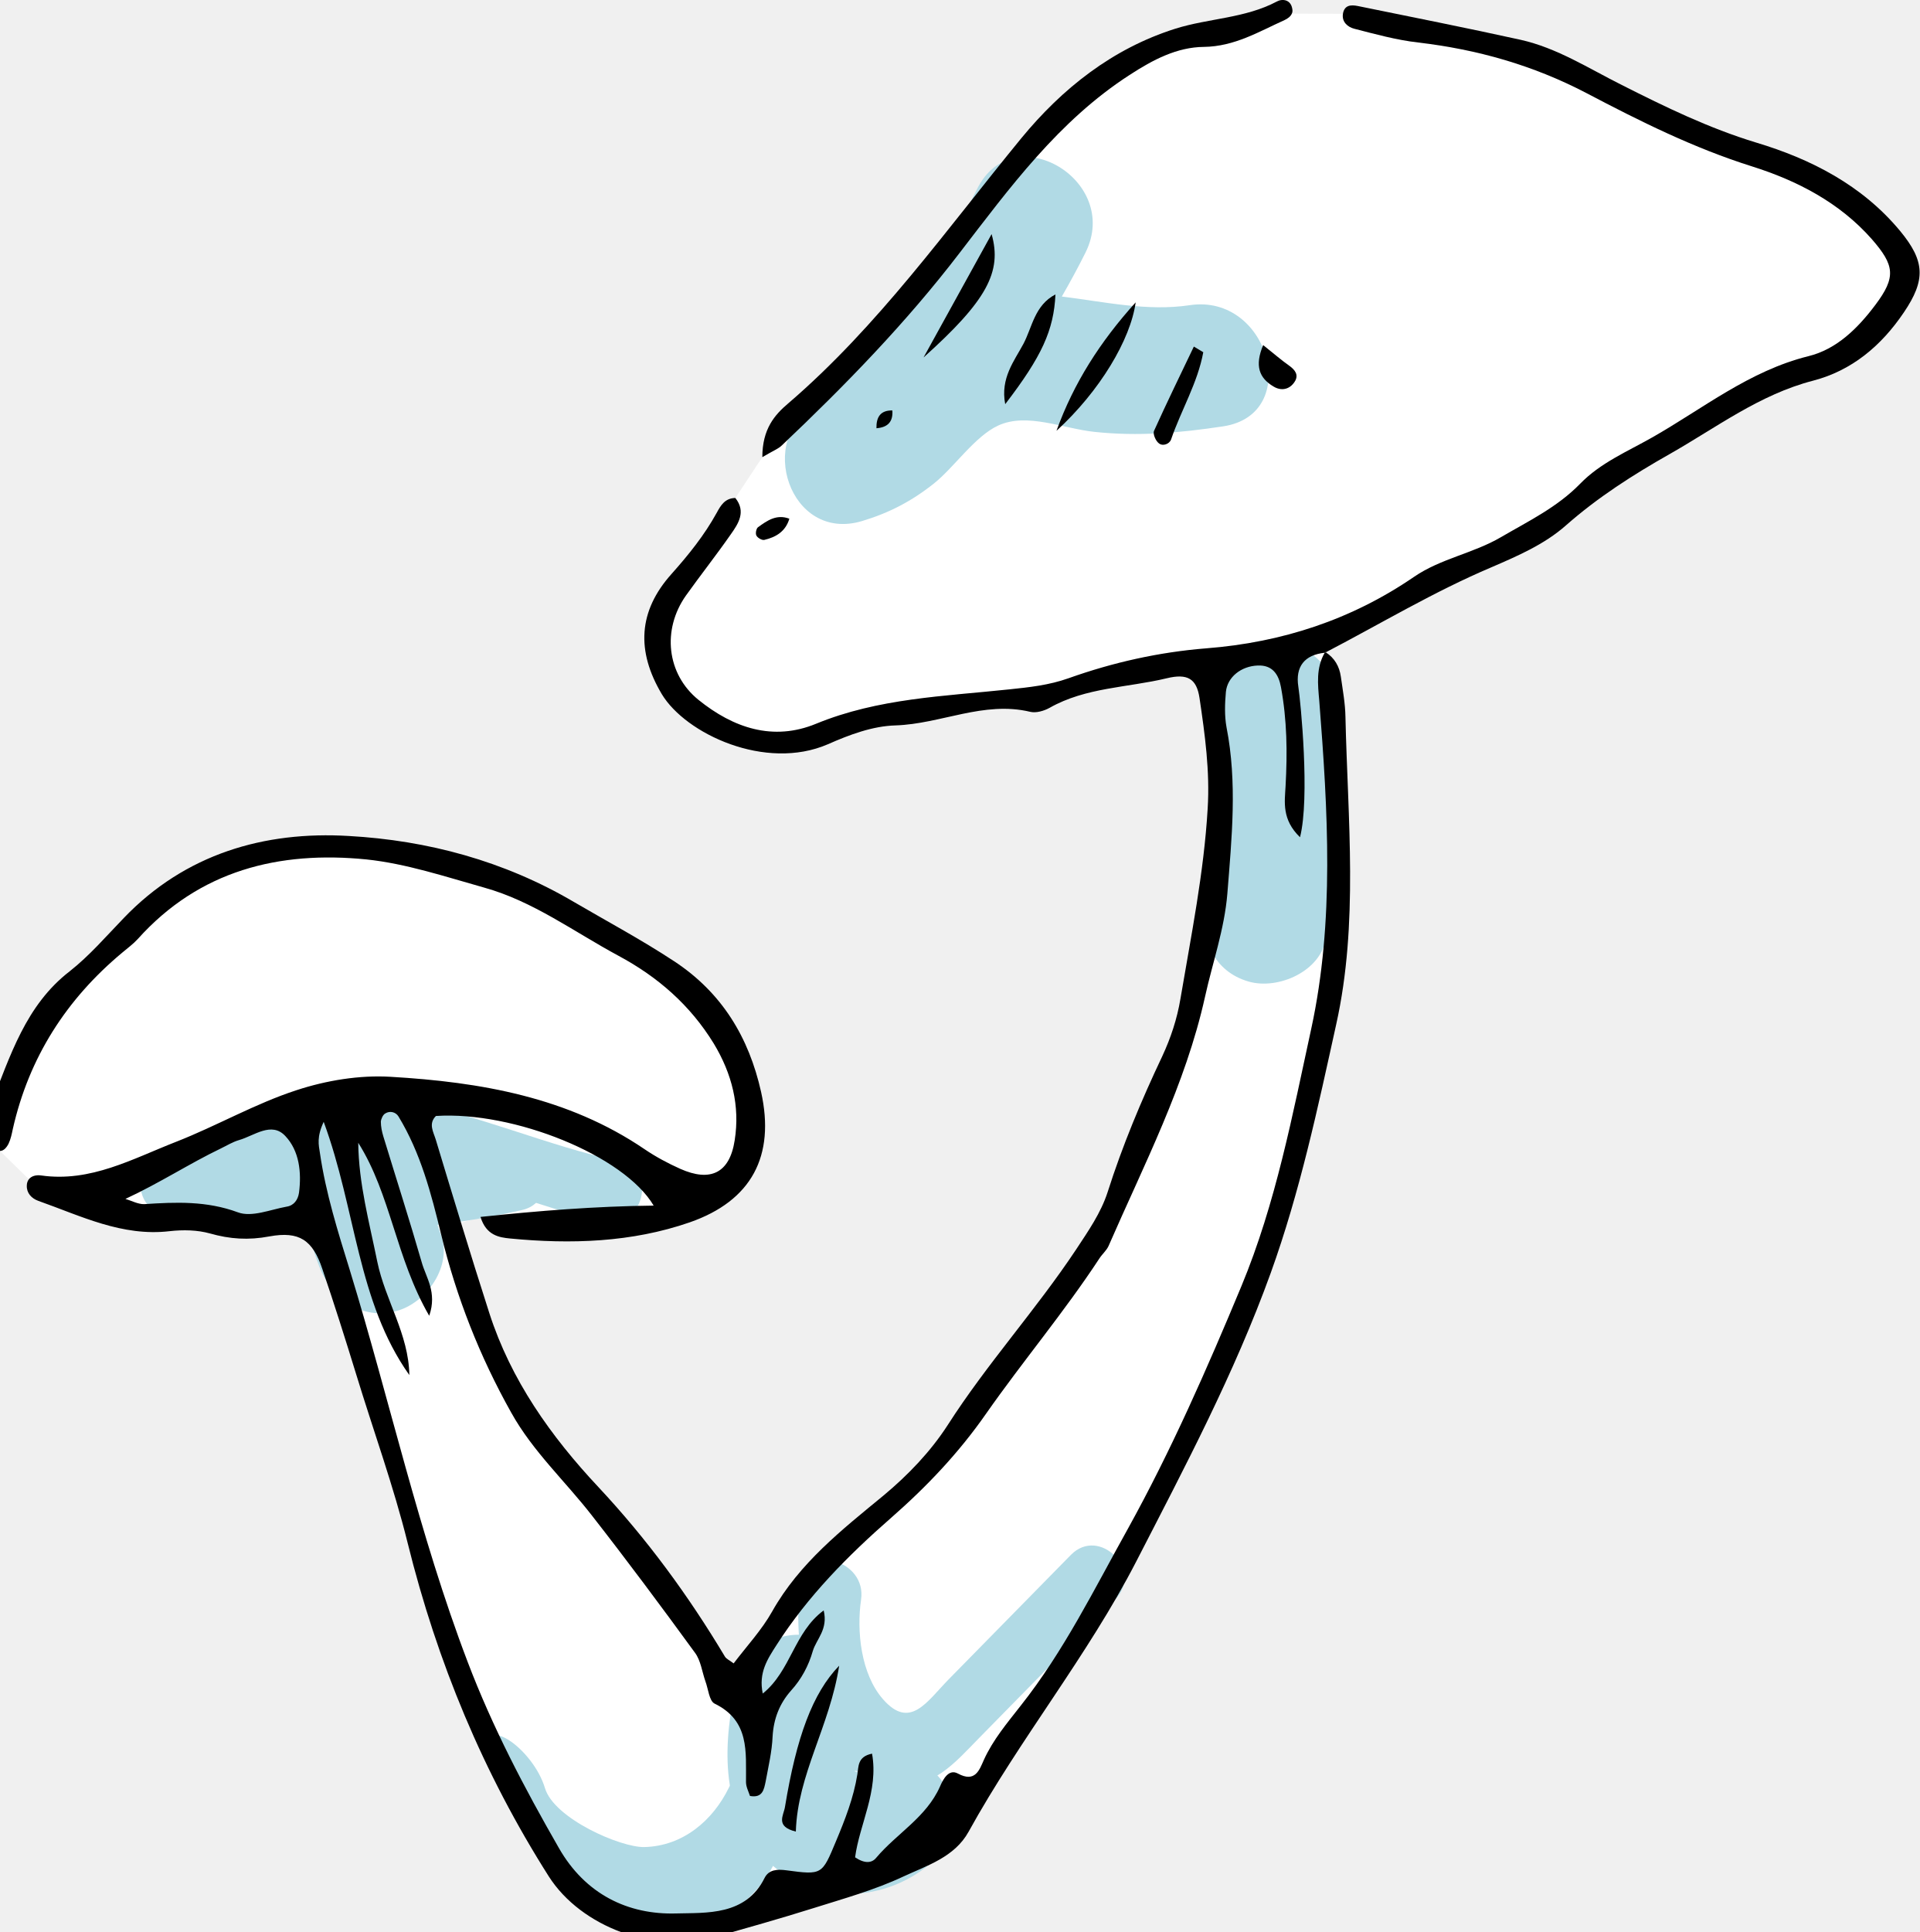
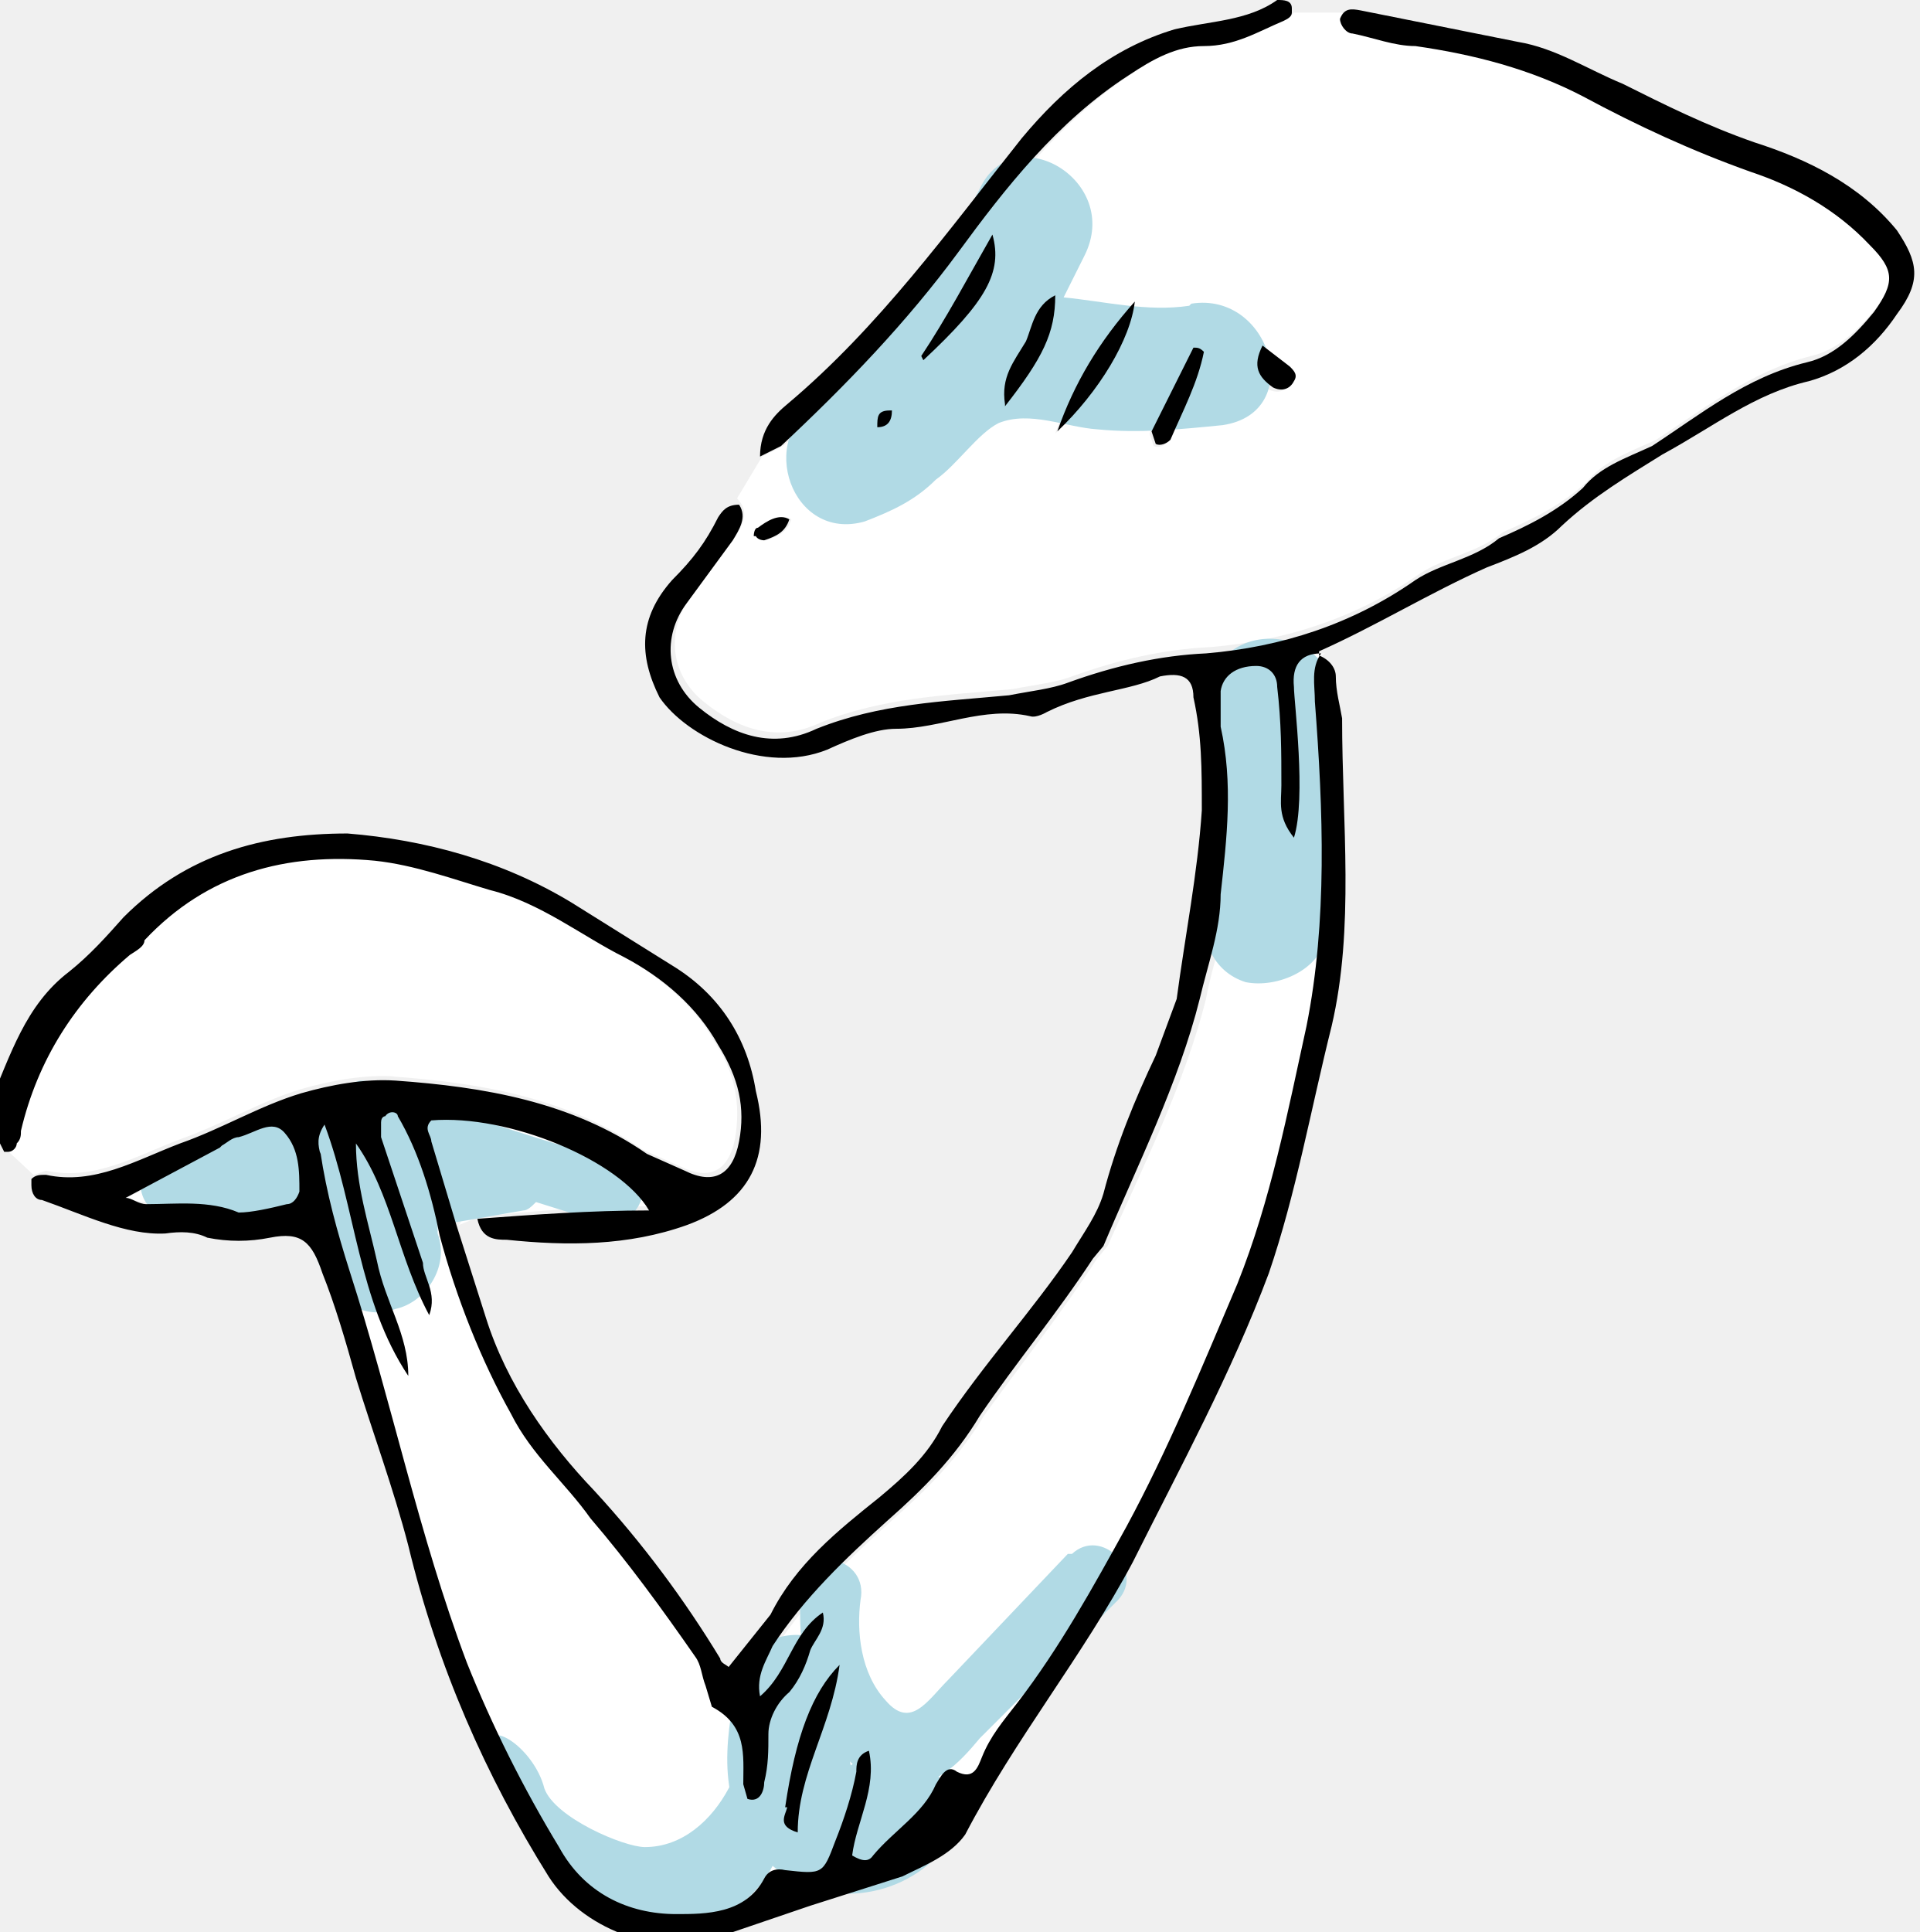
- <svg xmlns="http://www.w3.org/2000/svg" version="1.1" id="Layer_3" x="0px" y="0px" viewBox="0 0 91.683 92.255" style="enable-background:new 0 0 91.683 92.255;" xml:space="preserve">
-   <style type="text/css">
- 	.st0{fill:#FFFFFF;}
- 	.st1{fill:#B1DAE5;}
- </style>
-   <path d="M63.32,31.149c0,0.01-0.01,0.01-0.01,0.01c-0.01,0-0.02,0-0.03,0c0-0.01,0-0.02,0.01-0.03  C63.3,31.139,63.31,31.139,63.32,31.149z" />
-   <path d="M59.74,41.879c-0.32-2.9-0.55-5.78-0.1-8.67C60.28,36.099,59.84,39.009,59.74,41.879z" />
-   <path class="st0" d="M22.02,58.389c-0.41-1.33-0.81-2.66-1.21-3.98c-0.11-0.36-0.36-0.75,0.01-1.12c3.72-0.24,8.99,1.89,10.4,4.28  c-2.79,0.03-5.51,0.25-8.27,0.54L22.02,58.389z" />
-   <path class="st0" d="M5.99,57.249c1.64-0.76,3.06-1.69,4.56-2.41c0.29-0.14,0.56-0.31,0.87-0.4c0.73-0.21,1.55-0.9,2.21-0.19  c0.66,0.7,0.78,1.72,0.65,2.71c-0.05,0.34-0.25,0.61-0.59,0.66c-0.78,0.14-1.67,0.52-2.33,0.27c-1.49-0.55-2.96-0.49-4.47-0.39  C6.6,57.509,6.29,57.339,5.99,57.249z" />
+ <svg xmlns="http://www.w3.org/2000/svg" id="Layer_3" viewBox="0 0 91.683 92.255">
+   <style>
+     .st0{fill:#FFFFFF;} .st1{fill:#B1DAE5;}
+   </style>
+   <path d="M63.3 31v.2zM59.7 42c-.3-3-.5-6 0-8.8.6 3 0 5.8 0 8.7z" />
+   <path class="st0" d="M22 58.4l-1.2-4c0-.4-.4-.7 0-1 3.7-.4 9 1.8 10.4 4.2-2.8 0-5.5.2-8.3.5l-1 .4zM6 57.2c1.6-.7 3-1.6 4.5-2.4.3 0 .6-.3 1-.4.6-.2 1.5-1 2-.2.8.7 1 1.8.8 2.8 0 .3-.3.6-.6.6-.8.2-1.7.5-2.3.3-1.5-.7-3-.6-4.5-.5-.4 0-.7-.2-1-.3zM89.4 11.4c-1.6-1.7-3.6-2.8-5.7-3.5-2.8-1-5.4-2.2-8-3.6-2.5-1.3-5-2-8-2.4-1 0-2-.4-3-.6-.3 0-.6-.4-.6-.7h-2.3l-.3.3c-1.3.5-2.4 1.2-4 1.2-1.2 0-2.3.6-3.4 1.4-3.4 2.2-5.8 5.4-8.2 8.5-2.5 3.4-5.4 6.4-8.5 9.3l-1 .5-1.2 2c.6.6.3 1.2 0 1.7l-2.2 3c-1.2 1.6-1 3.7.6 5 1.6 1.3 3.5 2 5.6 1 3-1.2 6-1.3 9.2-1.6 1-.2 2-.3 2.8-.6 2.2-.8 4.4-1.3 6.6-1.4 3.6-.3 7-1.4 10-3.5 1.2-.8 2.8-1 4-2 1.4-.6 2.8-1.3 4-2.4.8-1 2-1.4 3.3-2 2.3-1.5 4.6-3.3 7.4-4 1.3-.3 2.3-1.3 3.2-2.4 1-1.4 1-2-.2-3.2zm-53 14.4s-.2 0-.3-.2c0 0 0-.4.2-.4.4-.3 1-.7 1.5-.4-.2.6-.6.8-1.2 1zm5.5-5.4c-.2-.5 0-.8.6-.8 0 .5-.2.8-.7.8zm2-3.3c1.2-1.8 2.2-3.7 3.4-5.8.5 1.8-.3 3.2-3.3 6zm4 2.3c-.2-1.3.4-2 1-3 .3-.7.4-1.7 1.4-2.2 0 1.8-.6 3-2.4 5.3zm2.5 1.3c.8-2.3 2-4.3 3.7-6.2-.2 1.8-1.7 4.3-3.7 6.2zm5.4.4c-.2.2-.5.3-.7.2l-.2-.6 2-4c.2 0 .3 0 .5.2-.3 1.5-1 2.8-1.6 4.2zm5.8-2.8c-.2.4-.6.5-1 .3-.7-.5-1-1-.5-2l1.3 1c.3.2.4.4.2.7z" />
+   <path class="st0" d="M63.3 31.2c-1 0-1.4.6-1.3 1.6 0 .7.6 5.3 0 7.2-.8-1-.6-1.7-.6-2.5 0-1.6 0-3-.2-4.7 0-.6-.4-1-1-1-1 0-1.6.5-1.6 1.2v1.7c.5 2.7.2 5.3 0 8 0 1.7-.7 3.3-1 5-1 4-3 8-4.7 11.8l-.5.6c-1.7 2.6-3.6 5-5.4 7.5-1.2 2-2.7 3.5-4.4 5-2 1.8-4 3.7-5.5 6-.3.7-.8 1.4-.6 2.4 1.4-1.2 1.5-3 3-4 .2.8-.4 1.3-.6 1.8-.2.7-.5 1.4-1 2-.6.5-.8 1.3-1 2 0 .8 0 1.5-.2 2.3 0 .4-.2 1-.8.8l-.2-.7c0-1.4.2-2.8-1.5-3.7l-.3-1c-.2-.5-.2-1-.5-1.4-1.6-2.3-3.2-4.5-5-6.6-1.2-1.7-2.7-3-3.8-5C23 65 21.8 62 21 59c-.4-2-1-4-2-5.7 0-.2-.4-.3-.6 0 0 0-.2 0-.2.3v.7l2 6c0 .7.7 1.4.3 2.5C19 60 18.7 57 17 54.6c0 2 .6 3.8 1 5.6.4 2 1.5 3.5 1.5 5.5-2.4-3.6-2.5-8-4-12-.4.6-.3 1-.2 1.4.3 2 .8 3.8 1.4 5.7 2 6.2 3.3 12.6 5.6 18.7 1.2 3 2.7 6 4.4 8.8 1.2 2.3 3.3 3.2 5.6 3.2 1.4 0 3.3 0 4.2-1.7.2-.4.6-.5 1-.4 1.8.2 1.8.2 2.4-1.4.4-1 .8-2.2 1-3.3 0-.3 0-.8.6-1 .4 1.8-.6 3.4-.8 5 .5.3.8.3 1 0 1-1.2 2.4-2 3-3.4.2-.3.5-1 1-.6.8.4 1-.2 1.2-.7.4-1 1-1.7 1.7-2.6 2-2.6 3.6-5.5 5.2-8.4 2-3.7 3.6-7.6 5.3-11.6 1.6-4 2.4-8.2 3.3-12.3 1-5 .8-10.3.4-15.5 0-.8 0-1.6.3-2.3zM38 87.5c-1-.3-.6-.8-.5-1.2.5-3.4 1.3-5.5 2.6-6.8-.4 3-2 5.2-2 8zM59.7 42c-.3-3-.5-6 0-8.8.6 3 0 5.8 0 8.7z" />
+   <path class="st0" d="M18.7 51.4c4.2.3 8.4 1 12 3.5l1.8.8c1.4.7 2.3.2 2.6-1.3.3-1.7 0-3.2-1-4.7-1-1.8-2.6-3-4.5-4.2-2-1-4-2.6-6.4-3.2-1.7-.5-3.6-1.2-5.5-1.4-4.2-.4-8 .6-11 3.8 0 .3-.4.5-.7.7-2.6 2.2-4.4 5-5.2 8.4 0 .2 0 .4-.2.6 0 .2-.2.4-.4.4l1.4 1.3.6-.2c2.3.5 4.3-.7 6.4-1.5 2-.7 3.8-1.8 5.8-2.4 1.4-.4 3-.7 4.5-.6z" />
+   <path class="st1" d="M35.2 80.3c-.6 3-1 6 1.3 8.4 2.2 2.4 6 2.2 8.2 0 2.8-2.6-1.5-6.8-4.3-4.2h.5c.2 0-.3 0 0 0-.2 0-.3-.2-.2 0-.3-.7 0-1.7.2-2.7.3-1.5-.5-3.2-2-3.6-1.6-.5-3.5.5-3.8 2z" />
  <g>
-     <path class="st0" d="M89.4,11.42c-1.55-1.76-3.59-2.8-5.71-3.47c-2.8-0.88-5.38-2.17-7.93-3.51c-2.55-1.33-5.21-2.08-8.03-2.41   c-1.04-0.12-2.05-0.4-3.06-0.66c-0.3-0.08-0.59-0.32-0.53-0.71l-2.44-0.01c-0.06,0.14-0.2,0.24-0.35,0.31   c-1.24,0.56-2.39,1.26-3.85,1.28c-1.28,0.01-2.43,0.61-3.55,1.34c-3.39,2.19-5.72,5.38-8.12,8.5c-2.55,3.33-5.46,6.32-8.49,9.19   c-0.16,0.16-0.39,0.24-0.93,0.56l-1.29,1.95c0.52,0.65,0.15,1.22-0.22,1.74c-0.69,0.99-1.44,1.94-2.14,2.92   c-1.15,1.63-0.92,3.75,0.6,4.98c1.66,1.34,3.56,1.99,5.62,1.14c2.97-1.22,6.11-1.31,9.22-1.64c0.96-0.1,1.9-0.2,2.83-0.53   c2.13-0.76,4.33-1.25,6.58-1.43c3.62-0.28,6.94-1.37,9.92-3.41c1.28-0.88,2.83-1.12,4.16-1.9c1.32-0.77,2.69-1.43,3.78-2.55   c0.97-1,2.26-1.54,3.44-2.21c2.43-1.38,4.64-3.18,7.46-3.88c1.35-0.33,2.36-1.33,3.2-2.45C90.57,13.23,90.49,12.67,89.4,11.42z    M36.51,25.779c-0.11,0.03-0.32-0.09-0.38-0.2c-0.06-0.1-0.01-0.34,0.07-0.4c0.44-0.32,0.89-0.64,1.5-0.41   C37.52,25.379,37.06,25.649,36.51,25.779z M41.86,20.449c-0.01-0.52,0.18-0.86,0.76-0.85C42.66,20.149,42.39,20.409,41.86,20.449z    M44.11,17.069c1.05-1.9,2.1-3.8,3.25-5.89C47.87,12.98,47.13,14.36,44.11,17.069z M48.01,19.299c-0.24-1.25,0.44-2.07,0.87-2.88   c0.42-0.79,0.53-1.84,1.53-2.36C50.33,15.769,49.76,17.019,48.01,19.299z M50.46,20.569c0.82-2.27,2.08-4.25,3.78-6.13   C54,16.209,52.53,18.679,50.46,20.569z M55.93,20.989c-0.08,0.22-0.4,0.33-0.58,0.18c-0.15-0.11-0.3-0.45-0.23-0.6   c0.61-1.35,1.26-2.68,1.9-4.02c0.15,0.09,0.3,0.18,0.45,0.27C57.2,18.289,56.41,19.589,55.93,20.989z M61.84,18.219   c-0.23,0.37-0.63,0.47-1.01,0.24c-0.7-0.41-0.91-1-0.5-1.98c0.54,0.43,0.87,0.72,1.24,0.98C61.85,17.659,62.04,17.899,61.84,18.219   z" />
-     <path class="st0" d="M63.27,31.17c-0.96,0.1-1.41,0.66-1.26,1.62c0.11,0.71,0.56,5.31,0.08,7.19c-0.88-0.85-0.73-1.69-0.69-2.43   c0.09-1.65,0.07-3.16-0.22-4.74c-0.11-0.6-0.4-1.06-1.11-1.03c-0.79,0.03-1.45,0.55-1.52,1.26c-0.05,0.56-0.07,1.14,0.03,1.69   c0.52,2.65,0.25,5.28,0.04,7.94c-0.14,1.71-0.71,3.3-1.07,4.94c-0.93,4.19-2.91,8-4.61,11.9c-0.1,0.21-0.3,0.38-0.43,0.58   c-1.68,2.56-3.66,4.91-5.41,7.41c-1.31,1.88-2.83,3.48-4.53,4.97c-2.07,1.81-3.99,3.75-5.48,6.08c-0.43,0.67-0.87,1.32-0.66,2.32   c1.35-1.09,1.49-2.92,2.91-3.97c0.22,0.91-0.35,1.37-0.52,1.94c-0.2,0.7-0.54,1.34-1.04,1.89c-0.55,0.62-0.83,1.34-0.88,2.19   c-0.03,0.72-0.2,1.43-0.33,2.14c-0.08,0.38-0.14,0.81-0.75,0.7c-0.07-0.21-0.19-0.44-0.19-0.66c-0.01-1.45,0.18-2.93-1.5-3.75   c-0.26-0.13-0.3-0.7-0.44-1.07c-0.16-0.46-0.22-0.98-0.49-1.35c-1.61-2.21-3.24-4.4-4.92-6.55c-1.28-1.65-2.83-3.07-3.86-4.92   c-1.51-2.69-2.62-5.51-3.35-8.51c-0.47-1.94-0.98-3.9-2.04-5.64c-0.13-0.21-0.41-0.28-0.63-0.14c-0.11,0.06-0.2,0.26-0.21,0.39   c0,0.24,0.05,0.48,0.12,0.71c0.61,2,1.25,3.99,1.83,6c0.2,0.73,0.75,1.43,0.36,2.56c-1.6-2.76-1.83-5.79-3.39-8.26   c0.02,1.95,0.53,3.8,0.91,5.68c0.38,1.84,1.5,3.46,1.53,5.41c-2.49-3.51-2.54-7.89-4.09-12.09c-0.34,0.73-0.24,1.1-0.18,1.49   c0.28,1.92,0.86,3.76,1.43,5.6c1.91,6.23,3.3,12.6,5.63,18.71c1.18,3.1,2.7,6,4.35,8.87c1.26,2.21,3.3,3.2,5.61,3.13   c1.43-0.04,3.32,0.12,4.22-1.7c0.2-0.39,0.59-0.42,1.04-0.36c1.71,0.23,1.7,0.21,2.36-1.37c0.44-1.05,0.85-2.09,1.03-3.22   c0.06-0.36,0-0.84,0.7-0.98c0.32,1.78-0.6,3.37-0.81,4.95c0.46,0.31,0.8,0.28,1.01,0.02c0.98-1.16,2.39-1.93,3.04-3.39   c0.15-0.35,0.42-0.87,0.86-0.63c0.83,0.45,1.03-0.18,1.24-0.65c0.44-0.97,1.12-1.77,1.76-2.59c2.06-2.6,3.52-5.58,5.12-8.45   c2.06-3.72,3.78-7.64,5.42-11.58c1.65-3.97,2.44-8.18,3.34-12.31c1.11-5.12,0.79-10.41,0.38-15.64   C62.94,32.67,62.85,31.899,63.27,31.17z M38.01,87.459c-1-0.24-0.58-0.78-0.52-1.17c0.55-3.34,1.32-5.44,2.59-6.75   C39.63,82.439,38.09,84.739,38.01,87.459z M59.74,41.879c-0.32-2.9-0.55-5.78-0.1-8.67C60.28,36.099,59.84,39.009,59.74,41.879z" />
-     <path class="st0" d="M18.66,51.42c4.28,0.25,8.47,0.97,12.13,3.46c0.53,0.36,1.11,0.67,1.69,0.93c1.45,0.65,2.37,0.21,2.61-1.36   c0.26-1.64-0.13-3.18-1-4.62c-1.13-1.84-2.67-3.18-4.55-4.19c-2.12-1.14-4.08-2.61-6.43-3.26c-1.85-0.52-3.71-1.14-5.6-1.34   c-4.18-0.42-7.99,0.52-10.93,3.8c-0.22,0.24-0.48,0.43-0.73,0.64c-2.68,2.23-4.47,5.02-5.24,8.44c-0.05,0.24-0.1,0.48-0.2,0.69   c-0.09,0.18-0.23,0.35-0.41,0.35l1.38,1.35c0.13-0.16,0.35-0.21,0.58-0.18c2.37,0.34,4.38-0.8,6.46-1.61   c1.94-0.76,3.77-1.82,5.74-2.46C15.59,51.589,17.18,51.329,18.66,51.42z" />
+     <path class="st1" d="M21 58.5l4-.7c.2 0 .4-.2.6-.4l3.2 1c2 .3 2.7-2.6.8-3-3.5-.7-6.8-2.2-10.2-2.8-.6-.6-1.4-1-2.2-1-.7.2-1.4.5-2 1-2.5.4-4.6 1.7-7.4 2.4-1.4.4-1.5 2.6 0 3 2.3.4 4.6.7 7 .8 0 .6.2 1 .5 1.7.6 1.5 2 2.6 3.6 2 1.4-.3 2.6-2 2-3.6v-.5zM63.8 33.5c-.2-4-6.2-4-6 0 .2 3.2.2 6.5-.3 9.7-.2 1.6.4 3.2 2 3.7 1.5.3 3.6-.6 3.8-2.2.6-3.8.8-7.5.5-11.3zM56.8 14.6c-2 .3-4-.2-6-.4l1-2c1.8-3.6-3.4-6.6-5-3.2-2 4-4.5 7.3-7.7 10.2-3 1.7-1.3 6.7 2.2 5.7 1.3-.5 2.4-1 3.4-2 1-.7 2-2.2 3-2.7 1.5-.6 3.2.2 4.7.3 2 .2 4 0 6-.2 4-.6 2.3-6.4-1.5-5.8zM51 74.2l-5.7 6c-1 1-1.8 2.4-3 1-1.2-1.3-1.4-3.3-1.2-4.8.4-2-2.5-2.7-2.8-.8-.4 3 .5 9 4.5 9.6 1.8.3 3-1 4-2.2l6.6-6.6c1.3-1.4-.8-3.5-2.2-2.2zM34.8 85.4c-.8 1.5-2.2 2.8-4 2.8-1 0-4.3-1.4-4.8-2.8-.5-2-3-3.6-2.7-1.7.5 3.2 6 7.4 6 7.5.3.6 1.4 1 2.2 1 3.5 0 6.2-2.6 6-6 0-1.5-2-2.2-2.7-.8z" />
  </g>
  <g>
-     <path class="st1" d="M35.181,80.255c-0.622,2.91-0.87,6.076,1.317,8.432c2.218,2.39,5.877,2.249,8.177,0.088   c2.82-2.649-1.429-6.886-4.243-4.243c0.149-0.14,0.305,0.004,0.441,0.032c0.304,0.064-0.183,0.037-0.017-0.002   c-0.08,0.018-0.14-0.239-0.014,0.037c-0.373-0.815-0.073-1.829,0.124-2.751c0.338-1.583-0.469-3.244-2.095-3.69   C37.377,77.749,35.521,78.664,35.181,80.255L35.181,80.255z" />
-   </g>
-   <g>
-     <path class="st1" d="M20.895,58.486c1.343-0.168,2.687-0.398,4.037-0.705c0.281-0.064,0.5-0.187,0.672-0.342   c1.062,0.343,2.133,0.665,3.233,0.899c1.883,0.4,2.615-2.491,0.725-2.893c-3.455-0.734-6.726-2.245-10.205-2.843   c-0.553-0.564-1.31-0.923-2.112-0.887c-0.785,0.035-1.493,0.343-2.026,0.831c-2.552,0.463-4.665,1.756-7.435,2.503   c-1.373,0.37-1.484,2.586,0,2.893c2.325,0.48,4.631,0.748,6.933,0.824c0.148,0.59,0.32,1.173,0.542,1.738   c0.593,1.507,2.01,2.557,3.69,2.095c1.436-0.395,2.692-2.174,2.095-3.69C20.985,58.762,20.946,58.628,20.895,58.486z" />
-     <path class="st1" d="M63.836,33.472c-0.25-3.833-6.252-3.862-6,0c0.211,3.237,0.166,6.494-0.29,9.71   c-0.229,1.617,0.397,3.203,2.095,3.69c1.403,0.403,3.464-0.493,3.69-2.095C63.866,41.006,64.084,37.278,63.836,33.472z" />
-     <path class="st1" d="M56.822,14.573c-2.022,0.305-4.082-0.163-6.108-0.413c0.397-0.692,0.781-1.393,1.136-2.11   c1.706-3.45-3.467-6.493-5.181-3.028c-1.913,3.868-4.4,7.231-7.559,10.173c-0.051,0.048-0.084,0.099-0.13,0.148   c-2.881,1.535-1.286,6.587,2.202,5.535c1.297-0.391,2.368-0.95,3.432-1.798c0.954-0.76,1.949-2.249,3.061-2.76   c1.376-0.633,3.089,0.142,4.592,0.302c2.106,0.224,4.065,0.051,6.151-0.263C62.222,19.785,60.605,14.003,56.822,14.573z" />
-     <path class="st1" d="M51.148,74.247c-1.942,1.977-3.884,3.954-5.826,5.931c-1.052,1.071-1.853,2.443-3.15,0.961   c-1.058-1.209-1.265-3.253-1.046-4.757c0.275-1.888-2.615-2.704-2.893-0.797c-0.462,3.165,0.488,8.928,4.467,9.61   c1.806,0.31,2.913-1.032,4.058-2.198c2.17-2.21,4.341-4.419,6.511-6.629C54.623,74.99,52.503,72.867,51.148,74.247z" />
-     <path class="st1" d="M34.813,85.36c-0.769,1.581-2.205,2.794-4.036,2.839c-1.127,0.028-4.312-1.357-4.748-2.812   c-0.565-1.888-3.036-3.603-2.721-1.699c0.531,3.219,5.897,7.453,6.125,7.469c0.144,0.595,1.314,1.085,2.104,1.097   c3.427,0.052,6.173-2.702,6.072-6.138C37.567,84.723,35.497,83.954,34.813,85.36z" />
-   </g>
-   <g>
-     <path d="M37.49,86.289c0.55-3.34,1.32-5.44,2.59-6.75c-0.45,2.9-1.99,5.2-2.07,7.92C37.01,87.219,37.43,86.679,37.49,86.289z" />
-     <g>
-       <path d="M60.33,16.479c0.54,0.43,0.87,0.72,1.24,0.98c0.28,0.2,0.47,0.44,0.27,0.76c-0.23,0.37-0.63,0.47-1.01,0.24    C60.13,18.049,59.92,17.459,60.33,16.479z" />
-       <path d="M57.47,16.819c-0.27,1.47-1.06,2.77-1.54,4.17c-0.08,0.22-0.4,0.33-0.58,0.18c-0.15-0.11-0.3-0.45-0.23-0.6    c0.61-1.35,1.26-2.68,1.9-4.02C57.17,16.639,57.32,16.729,57.47,16.819z" />
-       <path d="M54.24,14.439c-0.24,1.77-1.71,4.24-3.78,6.13C51.28,18.299,52.54,16.319,54.24,14.439z" />
-       <path d="M48.01,19.299c-0.24-1.25,0.44-2.07,0.87-2.88c0.42-0.79,0.53-1.84,1.53-2.36C50.33,15.769,49.76,17.019,48.01,19.299z" />
-       <path d="M44.11,17.069c1.05-1.9,2.1-3.8,3.25-5.89C47.87,12.979,47.13,14.359,44.11,17.069z" />
-       <path d="M42.62,19.599c0.04,0.55-0.23,0.81-0.76,0.85C41.85,19.929,42.04,19.589,42.62,19.599z" />
-       <path d="M45.83,12.079c-2.55,3.33-5.46,6.32-8.49,9.19c-0.16,0.16-0.39,0.24-0.93,0.56c0-1.35,0.59-2.02,1.24-2.57    c4.31-3.7,7.56-8.31,11.13-12.66c1.95-2.37,4.35-4.28,7.36-5.23c1.59-0.5,3.33-0.49,4.85-1.3c0.26-0.14,0.66-0.09,0.73,0.35    c0.02,0.09,0.01,0.17-0.02,0.23c-0.06,0.14-0.2,0.24-0.35,0.31c-1.24,0.56-2.39,1.26-3.85,1.28c-1.28,0.01-2.43,0.61-3.55,1.34    C50.56,5.769,48.23,8.959,45.83,12.079z" />
-       <path d="M36.13,25.579c-0.06-0.1-0.01-0.34,0.07-0.4c0.44-0.32,0.89-0.64,1.5-0.41c-0.18,0.61-0.64,0.88-1.19,1.01    C36.4,25.809,36.19,25.689,36.13,25.579z" />
-       <path d="M15.28,55.059c0.28,1.92,0.86,3.76,1.43,5.6c1.91,6.23,3.3,12.6,5.63,18.71c1.18,3.1,2.7,6,4.35,8.87    c1.26,2.21,3.3,3.2,5.61,3.13c1.43-0.04,3.32,0.12,4.22-1.7c0.2-0.39,0.59-0.42,1.04-0.36c1.71,0.23,1.7,0.21,2.36-1.37    c0.44-1.05,0.85-2.09,1.03-3.22c0.06-0.36,0-0.84,0.7-0.98c0.32,1.78-0.6,3.37-0.81,4.95c0.46,0.31,0.8,0.28,1.01,0.02    c0.98-1.16,2.39-1.93,3.04-3.39c0.15-0.35,0.42-0.87,0.86-0.63c0.83,0.45,1.03-0.18,1.24-0.65c0.44-0.97,1.12-1.77,1.76-2.59    c2.06-2.6,3.52-5.58,5.12-8.45c2.06-3.72,3.78-7.64,5.42-11.58c1.65-3.97,2.44-8.18,3.34-12.31c1.11-5.12,0.79-10.41,0.38-15.64    c-0.07-0.8-0.16-1.57,0.26-2.3c-0.96,0.1-1.41,0.66-1.26,1.62c0.11,0.71,0.56,5.31,0.08,7.19c-0.88-0.85-0.73-1.69-0.69-2.43    c0.09-1.65,0.07-3.16-0.22-4.74c-0.11-0.6-0.4-1.06-1.11-1.03c-0.79,0.03-1.45,0.55-1.52,1.26c-0.05,0.56-0.07,1.14,0.03,1.69    c0.52,2.65,0.25,5.28,0.04,7.94c-0.14,1.71-0.71,3.3-1.07,4.94c-0.93,4.19-2.91,8-4.61,11.9c-0.1,0.21-0.3,0.38-0.43,0.58    c-1.68,2.56-3.66,4.91-5.41,7.41c-1.31,1.88-2.83,3.48-4.53,4.97c-2.07,1.81-3.99,3.75-5.48,6.08c-0.43,0.67-0.87,1.32-0.66,2.32    c1.35-1.09,1.49-2.92,2.91-3.97c0.22,0.91-0.35,1.37-0.52,1.94c-0.2,0.7-0.54,1.34-1.04,1.89c-0.55,0.62-0.83,1.34-0.88,2.19    c-0.03,0.72-0.2,1.43-0.33,2.14c-0.08,0.38-0.14,0.81-0.75,0.7c-0.07-0.21-0.19-0.44-0.19-0.66c-0.01-1.45,0.18-2.93-1.5-3.75    c-0.26-0.13-0.3-0.7-0.44-1.07c-0.16-0.46-0.22-0.98-0.49-1.35c-1.61-2.21-3.24-4.4-4.92-6.55c-1.28-1.65-2.83-3.07-3.86-4.92    c-1.51-2.69-2.62-5.51-3.35-8.51c-0.47-1.94-0.98-3.9-2.04-5.64c-0.13-0.21-0.41-0.28-0.63-0.14c-0.11,0.06-0.2,0.26-0.21,0.39    c0,0.24,0.05,0.48,0.12,0.71c0.61,2,1.25,3.99,1.83,6c0.2,0.73,0.75,1.43,0.36,2.56c-1.6-2.76-1.83-5.79-3.39-8.26    c0.02,1.95,0.53,3.8,0.91,5.68c0.38,1.84,1.5,3.46,1.53,5.41c-2.49-3.51-2.54-7.89-4.09-12.09    C15.12,54.299,15.22,54.669,15.28,55.059z M10.55,54.839c-1.5,0.72-2.92,1.65-4.56,2.41c0.3,0.09,0.61,0.26,0.9,0.25    c1.51-0.1,2.98-0.16,4.47,0.39c0.66,0.25,1.55-0.13,2.33-0.27c0.34-0.05,0.54-0.32,0.59-0.66c0.13-0.99,0.01-2.01-0.65-2.71    c-0.66-0.71-1.48-0.02-2.21,0.19C11.11,54.529,10.84,54.699,10.55,54.839z M-0.53,54.389c-0.02-0.55-0.1-1.17,0.1-1.66    c0.92-2.3,1.65-4.72,3.76-6.35c0.94-0.74,1.74-1.67,2.58-2.54c2.94-3.07,6.72-4.16,10.75-3.92c3.76,0.21,7.42,1.19,10.75,3.15    c1.59,0.93,3.22,1.8,4.77,2.82c2.31,1.51,3.59,3.66,4.17,6.25c0.68,3.06-0.45,5.2-3.41,6.23c-2.77,0.96-5.68,1.05-8.58,0.77    c-0.51-0.05-1.14-0.14-1.41-1.03c2.76-0.29,5.48-0.51,8.27-0.54c-1.41-2.39-6.68-4.52-10.4-4.28c-0.37,0.37-0.12,0.76-0.01,1.12    c0.4,1.32,0.8,2.65,1.21,3.98c0.44,1.44,0.89,2.88,1.35,4.31c1.03,3.2,2.94,5.89,5.21,8.31c2.32,2.48,4.3,5.18,6.04,8.09    c0.07,0.12,0.24,0.19,0.42,0.33c0.62-0.82,1.34-1.59,1.84-2.48c1.3-2.31,3.33-3.9,5.31-5.53c1.19-0.99,2.26-2.11,3.08-3.38    c1.87-2.92,4.21-5.49,6.13-8.38c0.58-0.88,1.18-1.74,1.5-2.73c0.71-2.23,1.61-4.38,2.61-6.49c0.41-0.88,0.71-1.79,0.87-2.75    c0.51-3.02,1.12-6.01,1.3-9.08c0.11-1.79-0.13-3.53-0.39-5.28c-0.14-0.93-0.58-1.18-1.57-0.94c-1.87,0.45-3.86,0.43-5.59,1.41    c-0.27,0.15-0.65,0.26-0.93,0.19c-2.22-0.53-4.26,0.58-6.43,0.65c-1.09,0.03-2.19,0.44-3.23,0.9c-2.98,1.29-6.79-0.5-7.93-2.39    c-1.22-2.05-1.14-3.96,0.47-5.75c0.81-0.91,1.56-1.84,2.15-2.91c0.19-0.35,0.39-0.7,0.89-0.71c0.52,0.65,0.15,1.22-0.22,1.74    c-0.69,0.99-1.44,1.94-2.14,2.92c-1.15,1.63-0.92,3.75,0.6,4.98c1.66,1.34,3.56,1.99,5.62,1.14c2.97-1.22,6.11-1.31,9.22-1.64    c0.96-0.1,1.9-0.2,2.83-0.53c2.13-0.76,4.33-1.25,6.58-1.43c3.62-0.28,6.94-1.37,9.92-3.41c1.28-0.88,2.83-1.12,4.16-1.9    c1.32-0.77,2.69-1.43,3.78-2.55c0.97-1,2.26-1.54,3.44-2.21c2.43-1.38,4.64-3.18,7.46-3.88c1.35-0.33,2.36-1.33,3.2-2.45    c1-1.33,0.92-1.89-0.17-3.14c-1.55-1.76-3.59-2.8-5.71-3.47c-2.8-0.88-5.38-2.17-7.93-3.51c-2.55-1.33-5.21-2.08-8.03-2.41    c-1.04-0.12-2.05-0.4-3.06-0.66c-0.3-0.08-0.59-0.32-0.53-0.71c0.07-0.42,0.38-0.44,0.72-0.37c2.59,0.53,5.18,1.04,7.76,1.61    c1.75,0.39,3.26,1.37,4.84,2.16c2.08,1.05,4.15,2.06,6.42,2.75c2.6,0.78,5.06,2.03,6.88,4.23c1.18,1.43,1.22,2.33,0.17,3.88    c-1.08,1.6-2.49,2.78-4.34,3.26c-2.55,0.66-4.62,2.24-6.84,3.5c-1.75,0.99-3.44,2.07-4.96,3.41c-1.03,0.91-2.31,1.46-3.56,2    c-2.74,1.16-5.28,2.69-7.91,4.06c-0.01-0.01-0.02-0.01-0.03-0.02c-0.01,0.01-0.01,0.02-0.01,0.03c0.01,0,0.02,0,0.03,0    c0,0,0.01,0,0.01-0.01c0.42,0.27,0.65,0.67,0.72,1.16c0.09,0.64,0.21,1.28,0.22,1.92c0.11,4.91,0.63,9.87-0.44,14.68    c-0.88,3.99-1.73,8-3.13,11.88c-1.73,4.79-4.1,9.26-6.42,13.77c-2.33,4.52-5.56,8.47-8.01,12.91c-0.67,1.21-1.98,1.61-3.1,2.13    c-1.38,0.65-2.86,1.06-4.32,1.52c-1.59,0.5-3.19,0.95-4.79,1.4c-2.77,0.78-6.29-0.49-7.84-2.92c-3.13-4.93-5.33-10.23-6.74-15.92    c-0.67-2.71-1.64-5.37-2.46-8.06c-0.52-1.69-1.05-3.37-1.62-5.04c-0.46-1.36-1.09-1.8-2.52-1.54c-1,0.19-1.89,0.13-2.84-0.14    c-0.61-0.17-1.29-0.18-1.92-0.11c-2.28,0.27-4.25-0.73-6.29-1.45c-0.32-0.12-0.55-0.37-0.54-0.72c0-0.13,0.04-0.23,0.1-0.31    c0.13-0.16,0.35-0.21,0.58-0.18c2.37,0.34,4.38-0.8,6.46-1.61c1.94-0.76,3.77-1.82,5.74-2.46c1.43-0.47,3.02-0.73,4.5-0.64    c4.28,0.25,8.47,0.97,12.13,3.46c0.53,0.36,1.11,0.67,1.69,0.93c1.45,0.65,2.37,0.21,2.61-1.36c0.26-1.64-0.13-3.18-1-4.62    c-1.13-1.84-2.67-3.18-4.55-4.19c-2.12-1.14-4.08-2.61-6.43-3.26c-1.85-0.52-3.71-1.14-5.6-1.34c-4.18-0.42-7.99,0.52-10.93,3.8    c-0.22,0.24-0.48,0.43-0.73,0.64c-2.68,2.23-4.47,5.02-5.24,8.44c-0.05,0.24-0.1,0.48-0.2,0.69c-0.09,0.18-0.23,0.35-0.41,0.35    c-0.05,0-0.1-0.01-0.15-0.04C-0.33,54.819-0.52,54.579-0.53,54.389z" />
-     </g>
+     <path d="M37.5 86.3c.5-3.4 1.3-5.5 2.6-6.8-.4 3-2 5.2-2 8-1-.3-.6-.8-.5-1.2zM60.3 16.5l1.3 1c.2.2.4.4.2.7-.2.4-.6.5-1 .3-.7-.5-1-1-.5-2zM57.5 16.8c-.3 1.5-1 2.8-1.6 4.2-.2.2-.5.3-.7.2l-.2-.6 2-4c.2 0 .3 0 .5.2zM54.2 14.4c-.2 1.8-1.7 4.3-3.7 6.2.8-2.3 2-4.3 3.7-6.2zM48 19.3c-.2-1.3.4-2 1-3 .3-.7.4-1.7 1.4-2.2 0 1.8-.6 3-2.4 5.3zM44 17c1.2-1.8 2.2-3.7 3.4-5.8.5 1.8-.3 3.2-3.3 6zM42.6 19.6c0 .5-.2.8-.7.8 0-.5 0-.8.6-.8z" />
+     <path d="M45.8 12c-2.5 3.4-5.4 6.4-8.5 9.3l-1 .5c0-1.3.7-2 1.3-2.5C42 15.6 45.3 11 48.8 6.6c2-2.4 4.3-4.3 7.3-5.2C57.8 1 59.6 1 61 0c.3 0 .7 0 .7.4v.2c0 .2-.2.3-.4.4-1.2.5-2.3 1.2-3.8 1.2-1.3 0-2.4.6-3.6 1.4C50.5 5.8 48 9 45.8 12zM36 25.6s0-.4.2-.4c.4-.3 1-.7 1.5-.4-.2.6-.6.8-1.2 1 0 0-.3 0-.4-.2z" />
+     <path d="M15.3 55c.3 2 .8 3.8 1.4 5.7 2 6.2 3.3 12.6 5.6 18.7 1.2 3 2.7 6 4.4 8.8 1.2 2.2 3.3 3.2 5.6 3.2 1.4 0 3.3 0 4.2-1.7.2-.4.6-.5 1-.4 1.8.2 1.8.2 2.4-1.4.4-1 .8-2.2 1-3.3 0-.3 0-.8.6-1 .4 1.8-.6 3.4-.8 5 .5.3.8.3 1 0 1-1.2 2.4-2 3-3.4.2-.3.5-1 1-.6.8.4 1-.2 1.2-.7.4-1 1-1.7 1.7-2.6 2-2.6 3.6-5.5 5.2-8.4 2-3.7 3.6-7.6 5.3-11.6 1.6-4 2.4-8.2 3.3-12.3 1-5 .8-10.3.4-15.5 0-.8-.2-1.6.3-2.3-1 0-1.4.6-1.3 1.6 0 .7.6 5.3 0 7.2-.8-1-.6-1.7-.6-2.5 0-1.6 0-3-.2-4.7 0-.6-.4-1-1-1-1 0-1.6.5-1.7 1.2v1.7c.6 2.7.3 5.3 0 8 0 1.7-.6 3.3-1 5-1 4-3 8-4.6 11.8l-.5.6c-1.7 2.6-3.7 5-5.4 7.5-1.2 2-2.7 3.5-4.4 5-2 1.8-4 3.7-5.5 6-.3.7-.8 1.4-.6 2.4 1.4-1.2 1.5-3 3-4 .2.8-.4 1.3-.6 1.8-.2.7-.5 1.4-1 2-.6.5-1 1.3-1 2 0 .8 0 1.5-.2 2.3 0 .4-.2 1-.8.8l-.2-.7c0-1.4.2-2.8-1.5-3.7l-.3-1c-.2-.5-.2-1-.5-1.4-1.6-2.3-3.2-4.5-5-6.6-1.2-1.7-2.8-3-3.8-5C23 65 21.8 62 21 59c-.4-2-1-4-2-5.7 0-.2-.4-.3-.6 0 0 0-.2 0-.2.3v.7l2 6c0 .7.7 1.4.3 2.5C19 60 18.7 57 17 54.6c0 2 .6 3.8 1 5.6.4 2 1.5 3.5 1.5 5.5-2.4-3.6-2.5-8-4-12-.4.6-.3 1-.2 1.4zm-4.8-.2L6 57.2c.3 0 .6.3 1 .3 1.4 0 3-.2 4.4.4.6 0 1.5-.2 2.3-.4.3 0 .5-.3.6-.6 0-1 0-2-.7-2.8-.6-.7-1.4 0-2.2.2-.3 0-.6.3-.8.4zm-11-.4v-1.7c1-2.3 1.7-4.7 3.8-6.3 1-.8 1.8-1.7 2.6-2.6 3-3 6.6-4 10.7-4 3.7.3 7.4 1.3 10.7 3.3l4.8 3c2.3 1.4 3.6 3.5 4 6 .8 3.2-.3 5.3-3.3 6.4-2.8 1-5.7 1-8.6.7-.5 0-1.2 0-1.4-1 2.7-.2 5.4-.4 8.2-.4-1.4-2.4-6.7-4.6-10.4-4.3-.4.4 0 .7 0 1l1.2 4 1.4 4.4c1 3.2 3 6 5.2 8.3 2.3 2.5 4.3 5.2 6 8 0 .2.3.3.4.4l2-2.5c1.2-2.4 3.2-4 5.2-5.6 1.2-1 2.3-2 3-3.4 2-3 4.3-5.5 6.2-8.3.6-1 1.2-1.8 1.5-2.8.6-2.3 1.5-4.5 2.5-6.6l1-2.7c.4-3 1-6 1.2-9 0-2 0-3.6-.4-5.4 0-1-.6-1.2-1.6-1C54 33 52 33 50 34c0 0-.5.3-.8.2-2.2-.5-4.3.6-6.4.6-1 0-2.2.5-3.3 1-3 1.2-6.7-.6-8-2.5-1-2-1-3.8.6-5.6 1-1 1.6-1.8 2.2-3 .2-.3.4-.6 1-.6.4.6 0 1.2-.3 1.7l-2.2 3c-1.2 1.6-1 3.7.6 5 1.6 1.3 3.5 2 5.6 1 3-1.2 6-1.3 9.2-1.6 1-.2 2-.3 2.8-.6 2.2-.8 4.4-1.3 6.6-1.4 3.6-.3 7-1.4 10-3.5 1.2-.8 2.8-1 4-2 1.4-.6 2.8-1.3 4-2.4.8-1 2-1.4 3.3-2 2.3-1.5 4.5-3.3 7.4-4 1.3-.3 2.3-1.3 3.2-2.4 1-1.4 1-2-.2-3.2-1.6-1.7-3.6-2.8-5.7-3.5-2.8-1-5.4-2.2-8-3.6-2.5-1.3-5.2-2-8-2.4-1 0-2-.4-3-.6-.3 0-.6-.4-.6-.7.2-.5.5-.5 1-.4L72.5 2c1.8.3 3.3 1.3 5 2 2 1 4 2 6.3 2.8 2.5.8 5 2 6.8 4.2 1 1.5 1.2 2.4 0 4-1 1.5-2.4 2.7-4.2 3.2-2.6.6-4.6 2.2-7 3.5-1.6 1-3.3 2-4.8 3.4-1 1-2.3 1.5-3.6 2-2.7 1.2-5.3 2.8-8 4v.2c.5.2.8.6.8 1 0 .7.2 1.4.3 2 0 5 .6 10-.5 14.7-1 4-1.7 8-3 11.8-1.8 4.8-4.2 9.2-6.5 13.8-2.4 4.5-5.6 8.4-8 13-.7 1-2 1.5-3 2L38.7 91 34 92.6c-2.7.8-6.2-.5-7.8-3-3-4.8-5.3-10-6.7-15.8-.7-2.7-1.7-5.4-2.5-8-.5-1.8-1-3.5-1.6-5-.5-1.5-1-2-2.5-1.7-1 .2-2 .2-3 0-.6-.3-1.3-.3-2-.2C6 59 4 58 2 57.3c-.3 0-.5-.3-.5-.7v-.3c.2-.2.4-.2.7-.2 2.3.5 4.3-.7 6.4-1.5 2-.7 3.8-1.8 5.8-2.4 1.4-.4 3-.7 4.5-.6 4.2.3 8.4 1 12 3.5l1.8.8c1.4.7 2.3.2 2.6-1.4.3-1.6 0-3-1-4.6-1-1.8-2.6-3.2-4.5-4.2-2-1-4-2.6-6.4-3.2-1.7-.5-3.6-1.2-5.5-1.4-4.2-.4-8 .6-11 3.8 0 .3-.4.5-.7.7-2.6 2.2-4.4 5-5.2 8.4 0 .2 0 .4-.2.6 0 .2-.2.4-.4.4h-.2l-.3-.6z" />
  </g>
</svg>
